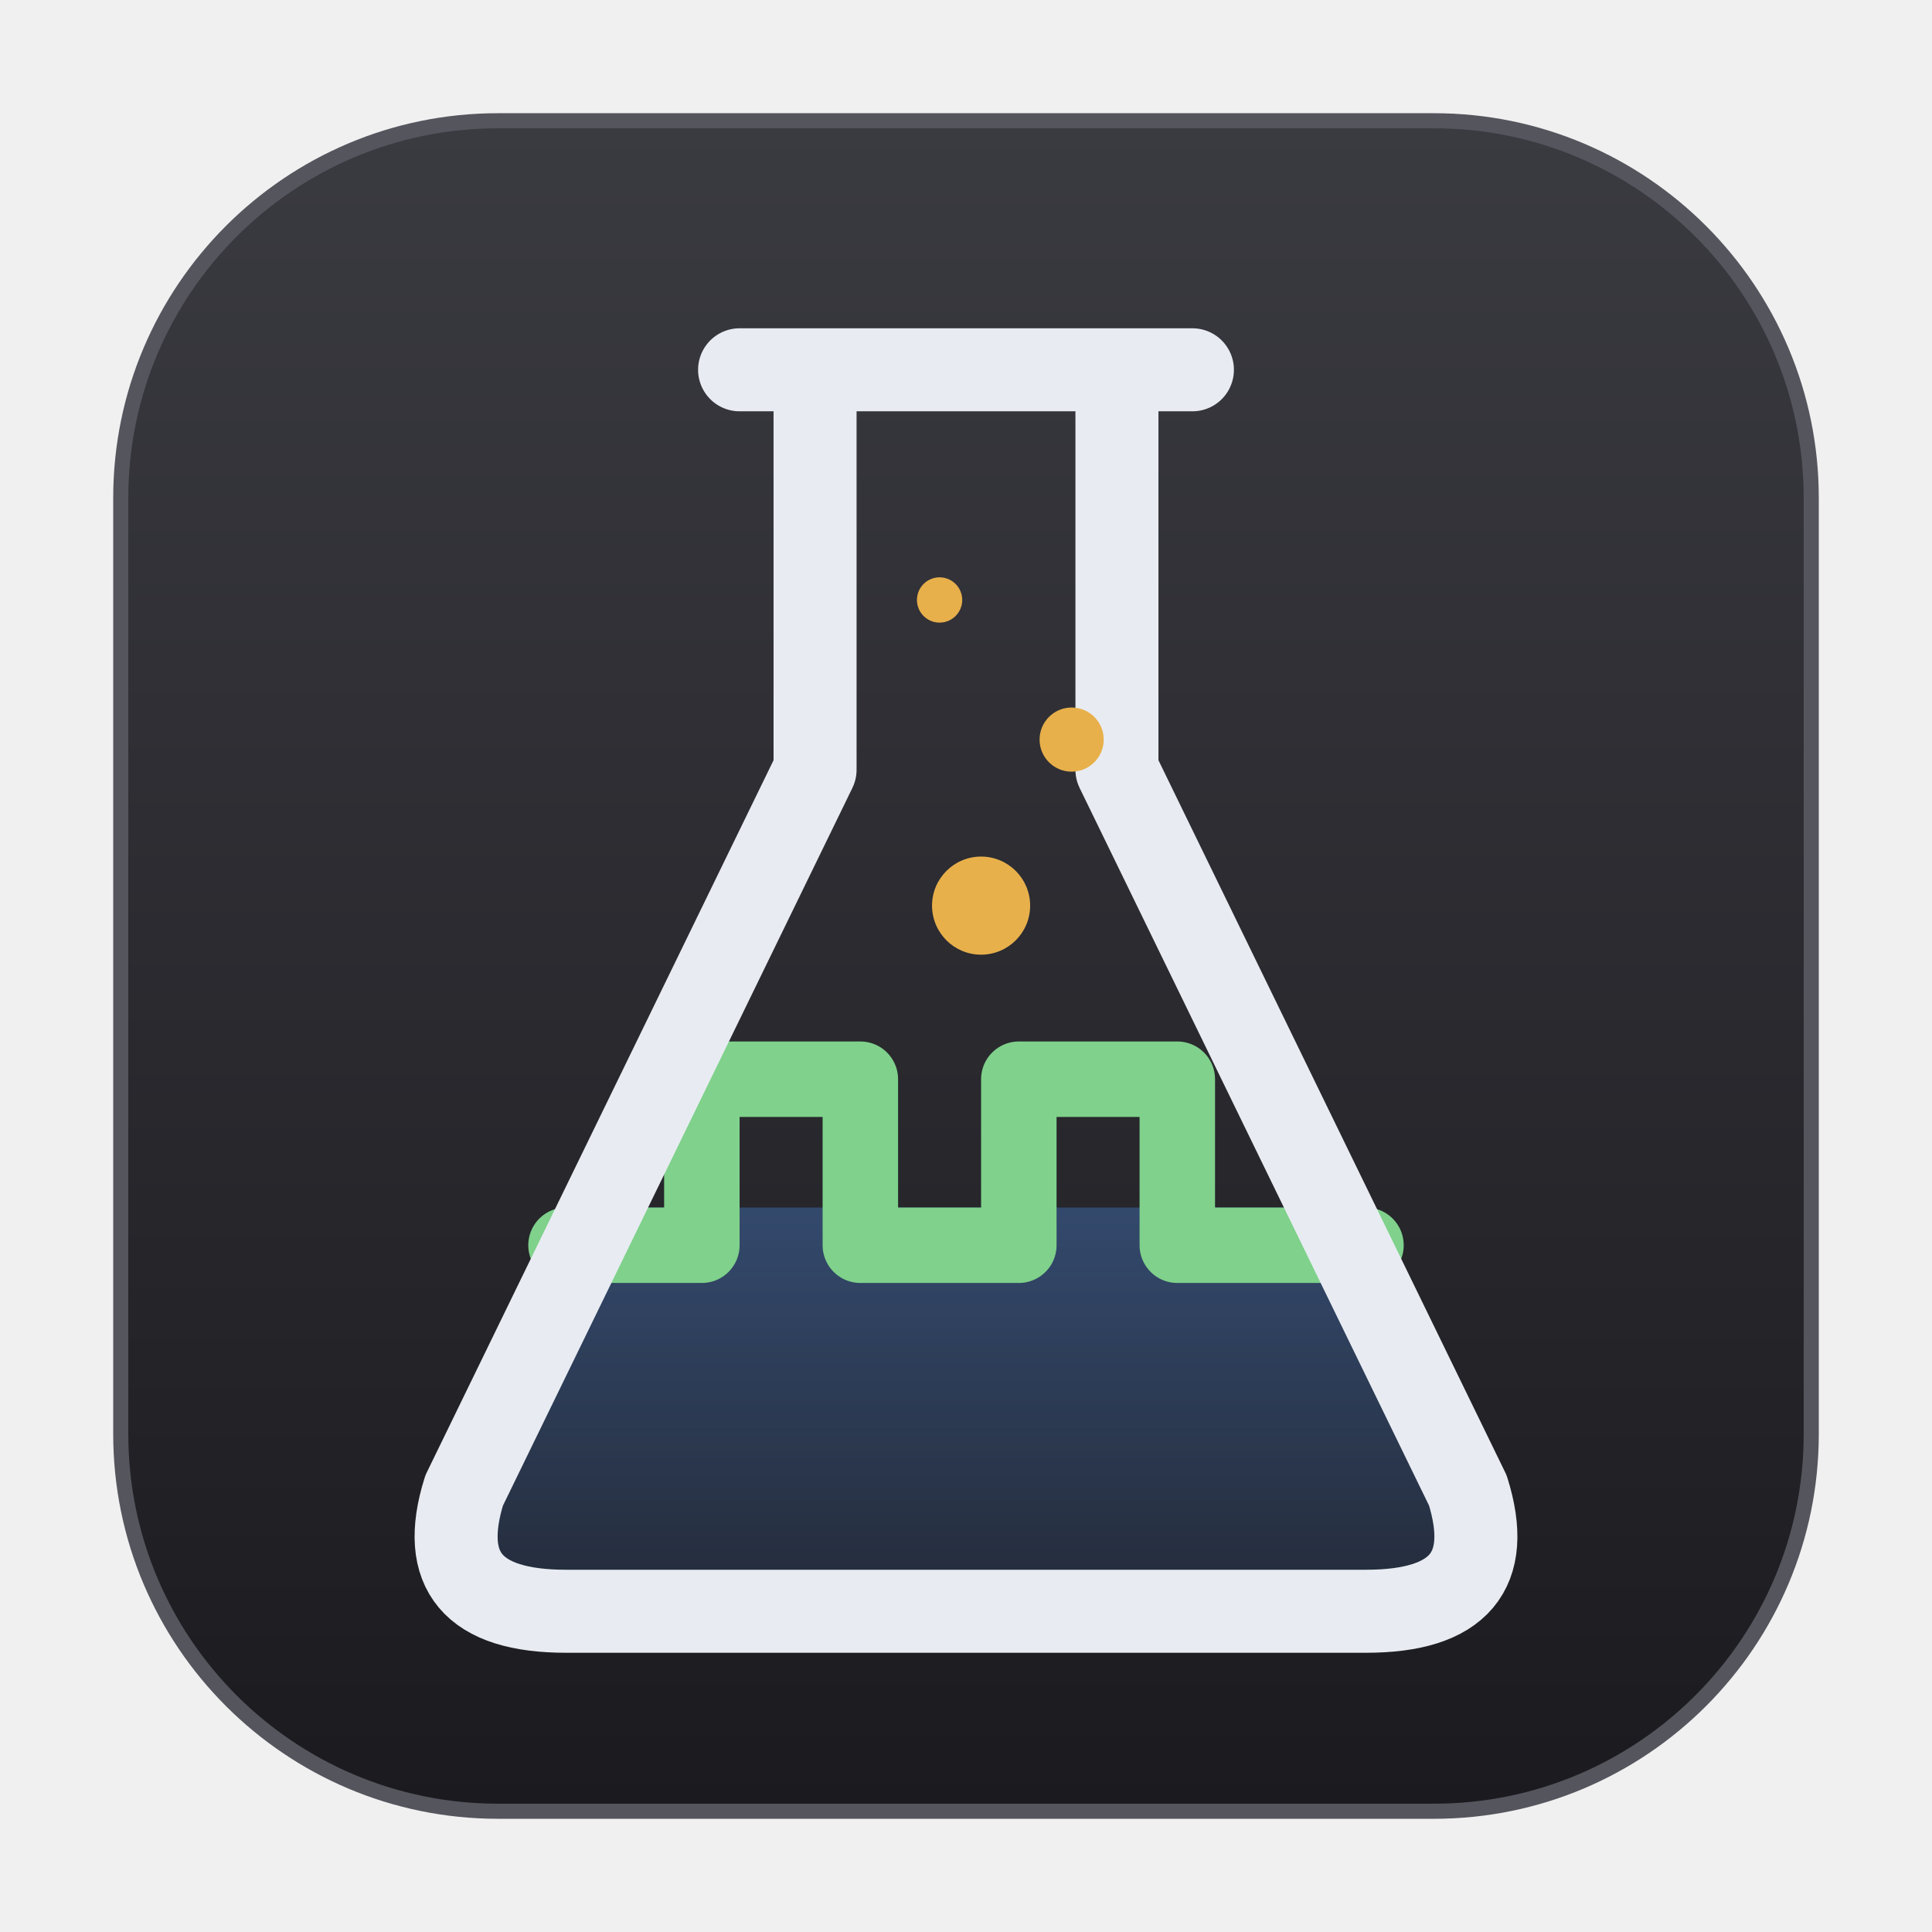
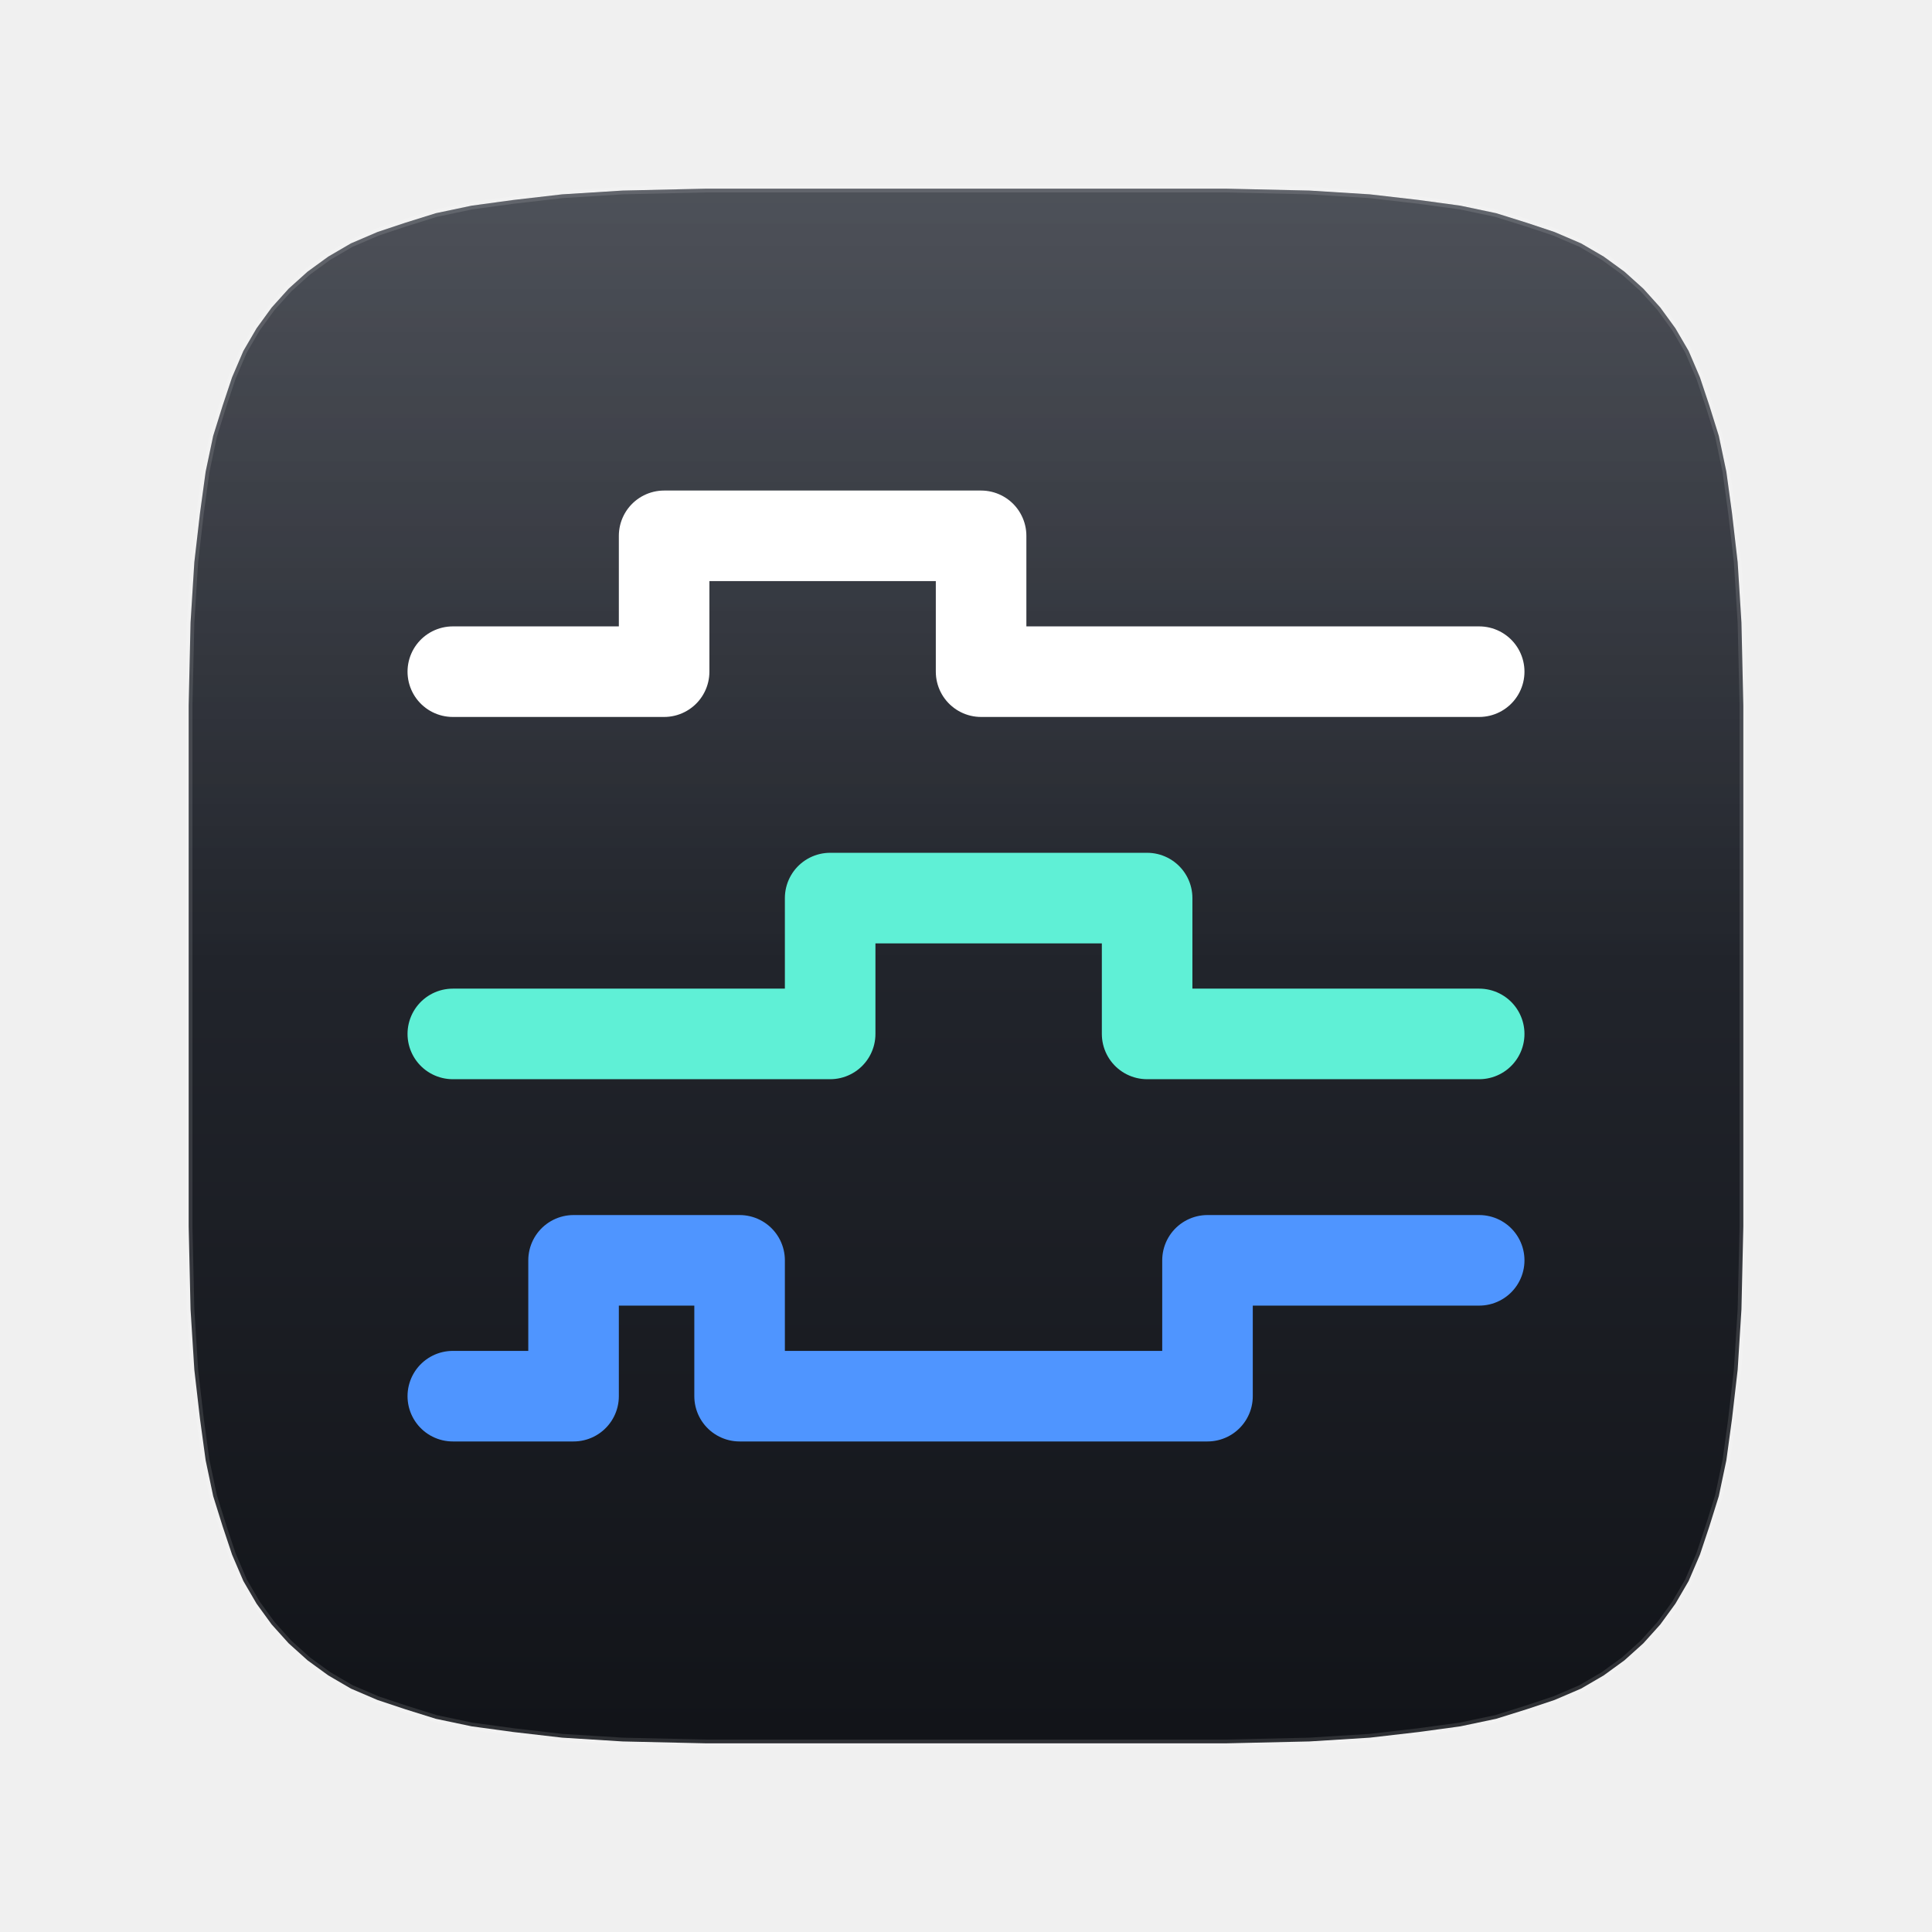
<svg xmlns="http://www.w3.org/2000/svg" viewBox="0 0 1024 1024">
  <defs>
    <linearGradient id="background" x1="0" y1="0" x2="0" y2="1">
-       <stop offset="0" stop-color="#3a3a41" />
-       <stop offset="1" stop-color="#1b1b1f" />
+       <stop offset="0" stop-color="#30343d" />
+       <stop offset="1" stop-color="#121419" />
    </linearGradient>
-     <linearGradient id="liquid" x1="0" y1="0" x2="0" y2="1">
-       <stop offset="0" stop-color="#4b8ae6" stop-opacity="0.35" />
-       <stop offset="1" stop-color="#4b8ae6" stop-opacity="0.12" />
+     <linearGradient id="sheen" x1="0" y1="0" x2="0" y2="1">
+       <stop offset="0" stop-color="#ffffff" stop-opacity="0.14" />
+       <stop offset="0.5" stop-color="#ffffff" stop-opacity="0" />
    </linearGradient>
  </defs>
-   <rect x="64" y="64" width="896" height="896" rx="200" fill="url(#background)" />
-   <rect x="64" y="64" width="896" height="896" rx="200" fill="none" stroke="#55555e" stroke-width="8" />
-   <path d="M326 640 L262 778 Q246 846 318 846 H706 Q778 846 762 778 L698 640 Z" fill="url(#liquid)" />
-   <path d="M300 660 H372 V572 H456 V660 H540 V572 H624 V660 H724" fill="none" stroke="#7fd18b" stroke-width="40" stroke-linecap="round" stroke-linejoin="round" />
-   <path d="M392 196 H632 M432 196 V408 L246 790 Q226 854 300 854 H724 Q798 854 778 790 L592 408 V196" fill="none" stroke="#e8ecf2" stroke-width="44" stroke-linecap="round" stroke-linejoin="round" />
-   <circle cx="520" cy="480" r="26" fill="#e8b04b" />
-   <circle cx="568" cy="392" r="17" fill="#e8b04b" />
-   <circle cx="498" cy="318" r="12" fill="#e8b04b" />
+   <path d="M924 512 L924 650 L923 694 L921 726 L918 752 L915 774 L911 793 L906 809 L901 824 L895 838 L888 850 L880 861 L871 871 L861 880 L850 888 L838 895 L824 901 L809 906 L793 911 L774 915 L752 918 L726 921 L694 923 L650 924 L512 924 L374 924 L330 923 L298 921 L272 918 L250 915 L231 911 L215 906 L200 901 L186 895 L174 888 L163 880 L153 871 L144 861 L136 850 L129 838 L123 824 L118 809 L113 793 L109 774 L106 752 L103 726 L101 694 L100 650 L100 512 L100 374 L101 330 L103 298 L106 272 L109 250 L113 231 L118 215 L123 200 L129 186 L136 174 L144 163 L153 153 L163 144 L174 136 L186 129 L200 123 L215 118 L231 113 L250 109 L272 106 L298 103 L330 101 L374 100 L512 100 L650 100 L694 101 L726 103 L752 106 L774 109 L793 113 L809 118 L824 123 L838 129 L850 136 L861 144 L871 153 L880 163 L888 174 L895 186 L901 200 L906 215 L911 231 L915 250 L918 272 L921 298 L923 330 L924 374 Z" fill="url(#background)" />
+   <path d="M924 512 L924 650 L923 694 L921 726 L918 752 L915 774 L911 793 L906 809 L901 824 L895 838 L888 850 L880 861 L871 871 L861 880 L850 888 L838 895 L824 901 L809 906 L793 911 L774 915 L752 918 L726 921 L694 923 L650 924 L512 924 L374 924 L330 923 L298 921 L272 918 L250 915 L231 911 L215 906 L200 901 L186 895 L174 888 L163 880 L153 871 L144 861 L136 850 L129 838 L123 824 L118 809 L113 793 L109 774 L106 752 L103 726 L101 694 L100 650 L100 512 L100 374 L101 330 L103 298 L106 272 L109 250 L113 231 L118 215 L123 200 L129 186 L136 174 L144 163 L153 153 L163 144 L174 136 L186 129 L200 123 L215 118 L231 113 L250 109 L272 106 L298 103 L330 101 L374 100 L512 100 L650 100 L694 101 L726 103 L752 106 L774 109 L793 113 L809 118 L824 123 L838 129 L850 136 L861 144 L871 153 L880 163 L888 174 L895 186 L901 200 L906 215 L911 231 L915 250 L918 272 L921 298 L923 330 L924 374 Z" fill="url(#sheen)" stroke="#ffffff" stroke-opacity="0.12" stroke-width="4" />
+   <path d="M240 356 H352 V284 H520 V356 H784" fill="none" stroke="#ffffff" stroke-width="48" stroke-linecap="round" stroke-linejoin="round" />
+   <path d="M240 548 H440 V476 H608 V548 H784" fill="none" stroke="#5ff0d6" stroke-width="48" stroke-linecap="round" stroke-linejoin="round" />
+   <path d="M240 740 H304 V668 H392 V740 H640 V668 H784" fill="none" stroke="#4f95ff" stroke-width="48" stroke-linecap="round" stroke-linejoin="round" />
</svg>
